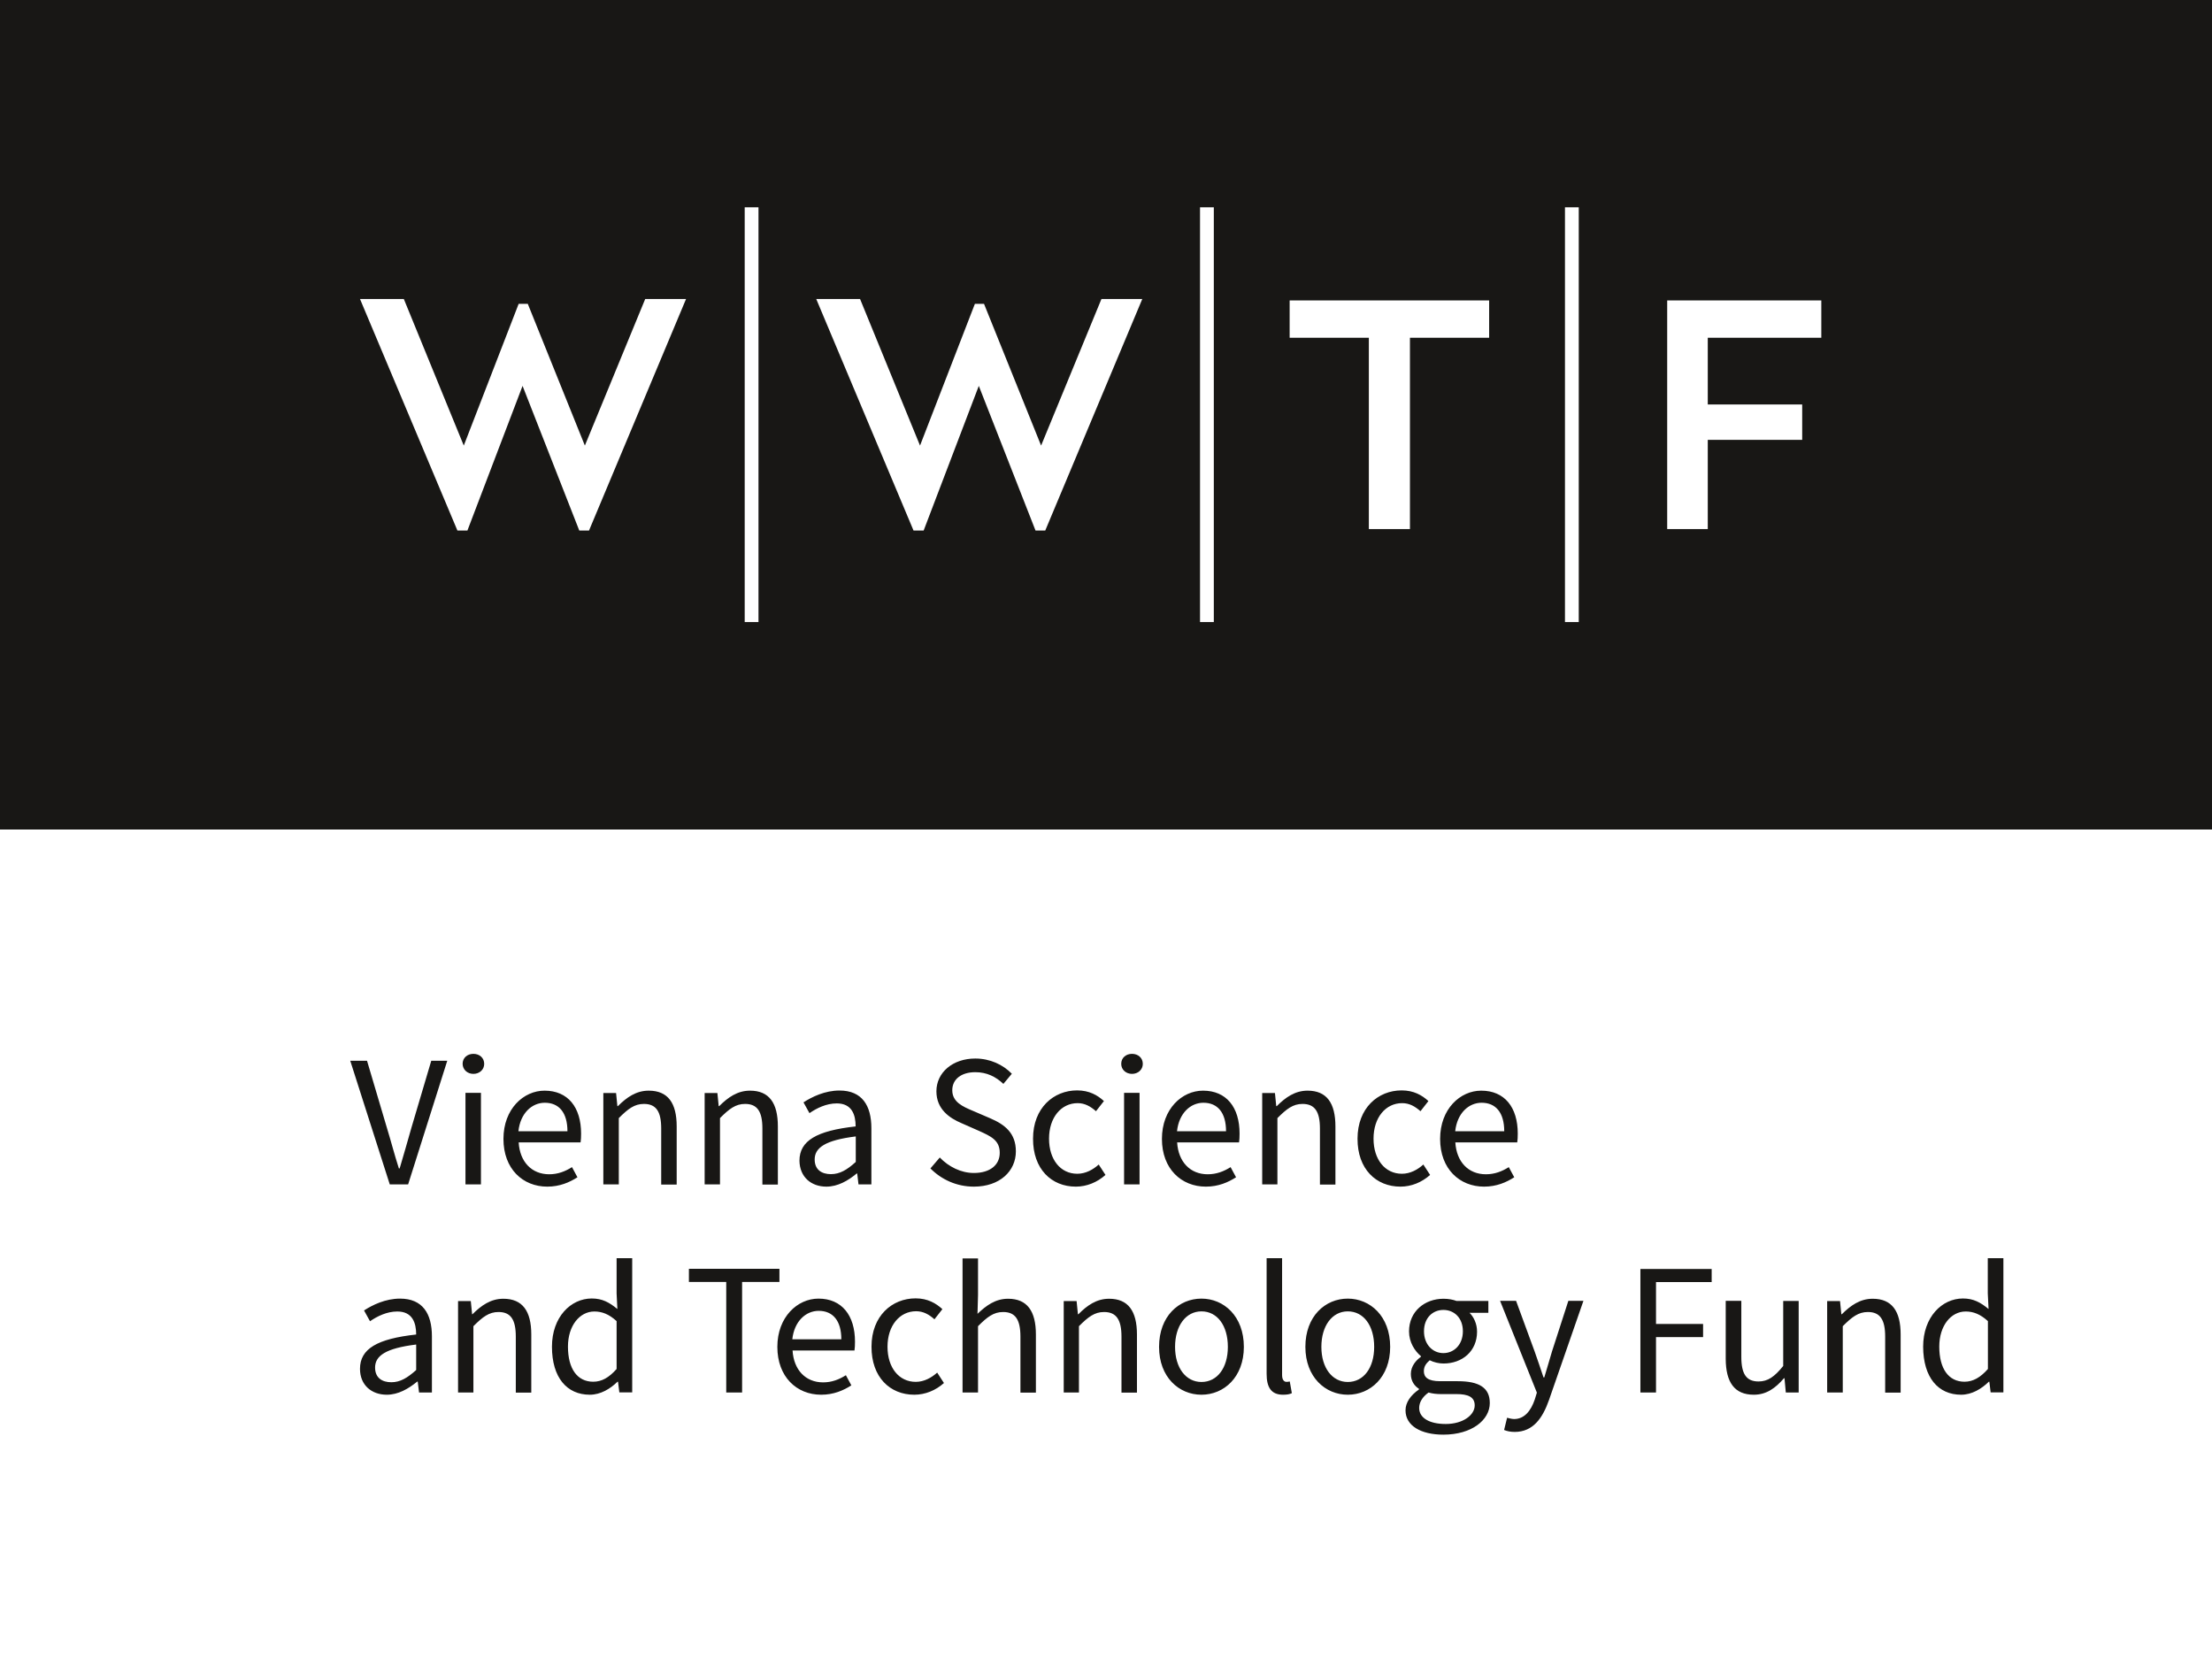
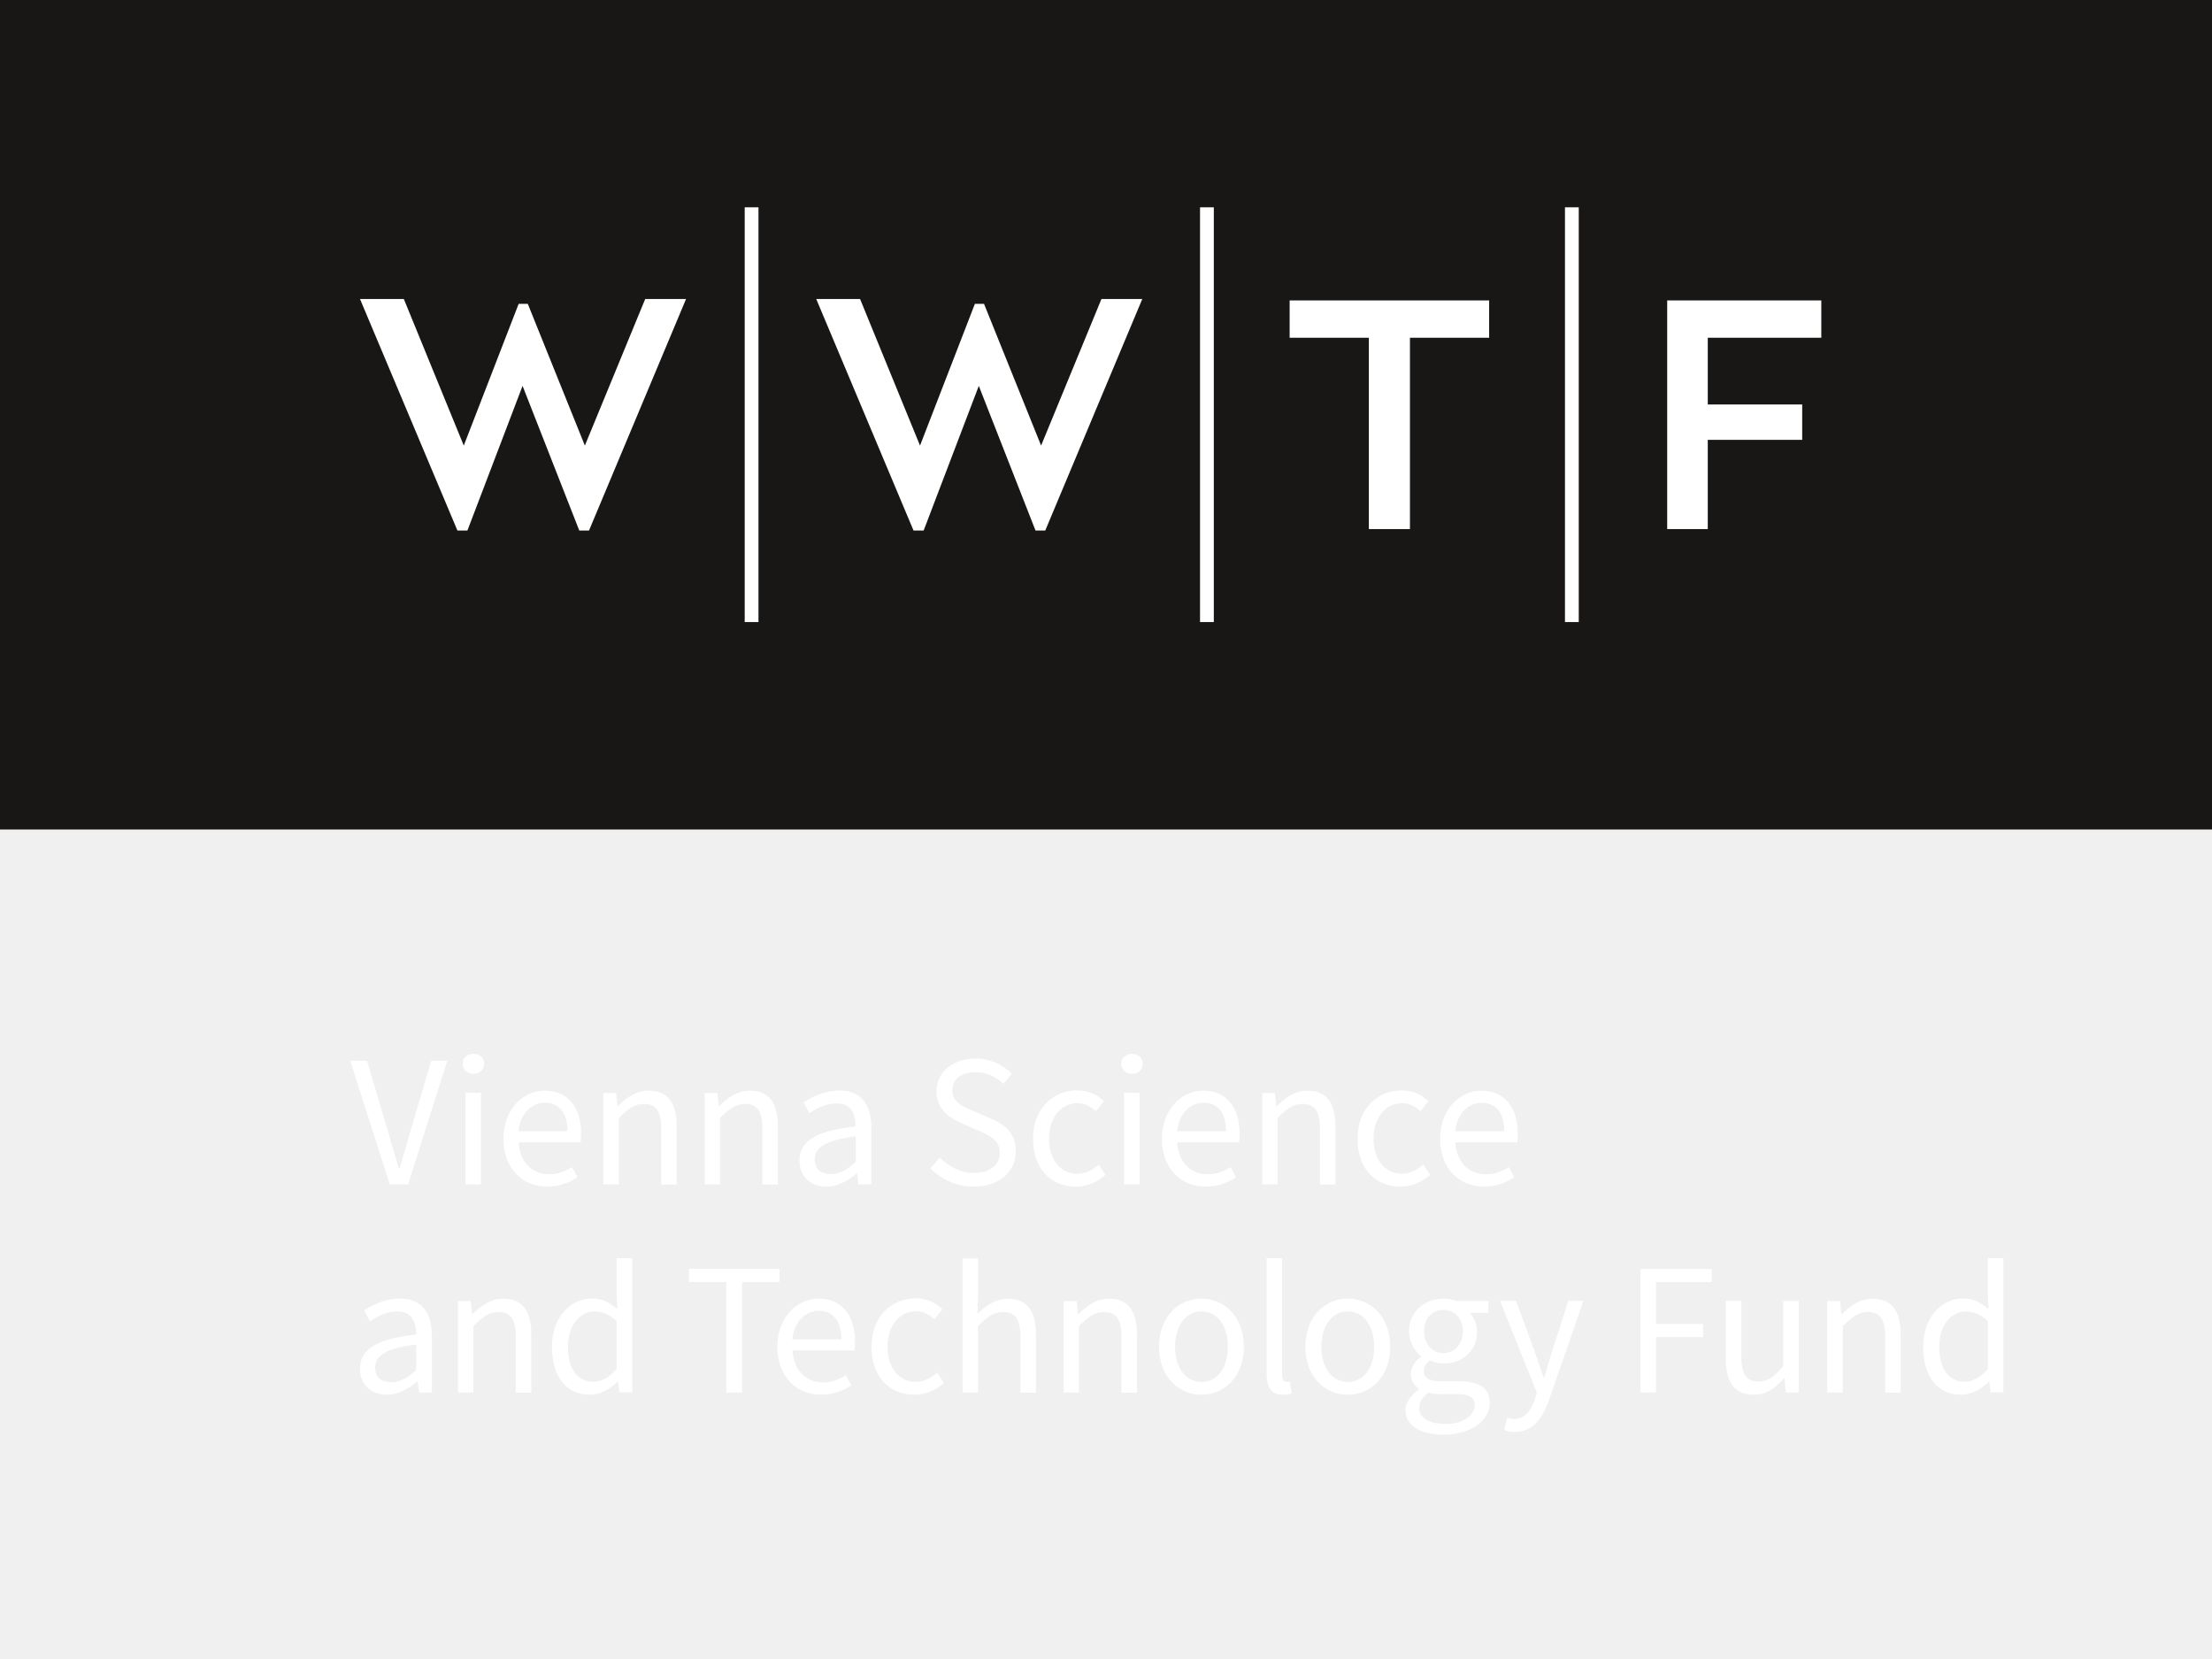
<svg xmlns="http://www.w3.org/2000/svg" version="1.1" id="Ebene_1" x="0px" y="0px" viewBox="0 0 170.08 127.56" xml:space="preserve" width="170.08" height="127.56">
  <defs id="defs29" />
  <style type="text/css" id="style2">
	.st0{fill:#181715;}
	.st1{fill:#FFFFFF;}
</style>
-   <rect class="st0" width="170.08" height="63.78" id="rect4-3" style="fill:#ffffff;fill-opacity:1" x="0" y="63.78" />
  <rect class="st0" width="170.08" height="63.78" id="rect4" x="0" y="0" />
  <polygon class="st1" points="35.66,34.26 39.88,23.36 40.58,23.36 44.97,34.26 49.61,22.99 52.75,22.99 45.29,40.79 44.54,40.79 40.18,29.67 35.94,40.79 35.17,40.79 27.68,22.99 31.05,22.99 " id="polygon6" />
  <polygon class="st1" points="70.74,34.26 74.96,23.36 75.66,23.36 80.05,34.26 84.69,22.99 87.83,22.99 80.37,40.79 79.62,40.79 75.26,29.67 71.02,40.79 70.24,40.79 62.76,22.99 66.13,22.99 " id="polygon8" />
  <polygon class="st1" points="114.5,23.1 114.5,25.97 108.41,25.97 108.41,40.68 105.25,40.68 105.25,25.97 99.16,25.97 99.16,23.1 " id="polygon10" />
  <polygon class="st1" points="140.04,25.97 131.31,25.97 131.31,31.1 138.57,31.1 138.57,33.82 131.31,33.82 131.31,40.68 128.19,40.68 128.19,23.1 140.04,23.1 " id="polygon12" />
  <rect x="57.26" y="15.94" class="st1" width="1.06" height="31.89" id="rect14" />
  <rect x="92.27" y="15.94" class="st1" width="1.06" height="31.89" id="rect16" />
  <rect x="120.33" y="15.94" class="st1" width="1.06" height="31.89" id="rect18" />
-   <g id="g24" transform="translate(0,9.529998)">
-     <path class="st0" d="m 151.05,96.71 c -1.23,0 -1.94,-1.01 -1.94,-2.7 0,-1.61 0.9,-2.7 2.03,-2.7 0.58,0 1.12,0.2 1.71,0.74 v 3.68 c -0.58,0.66 -1.15,0.98 -1.8,0.98 m -0.26,1 c 0.83,0 1.58,-0.46 2.13,-1 h 0.04 l 0.1,0.82 h 0.98 V 87.21 h -1.2 v 2.71 l 0.06,1.2 c -0.62,-0.51 -1.16,-0.81 -1.97,-0.81 -1.61,0 -3.06,1.42 -3.06,3.71 0.01,2.36 1.15,3.69 2.92,3.69 M 140.5,97.54 h 1.19 v -5.1 c 0.71,-0.71 1.2,-1.09 1.93,-1.09 0.93,0 1.33,0.57 1.33,1.89 v 4.31 h 1.19 v -4.47 c 0,-1.8 -0.67,-2.75 -2.15,-2.75 -0.97,0 -1.7,0.52 -2.37,1.19 h -0.04 l -0.1,-1.01 h -0.99 v 7.03 z m -5.65,0.17 c 0.97,0 1.67,-0.51 2.32,-1.27 h 0.04 l 0.1,1.1 h 0.99 V 90.5 h -1.19 v 5 c -0.67,0.83 -1.18,1.19 -1.9,1.19 -0.93,0 -1.32,-0.57 -1.32,-1.89 v -4.31 h -1.2 v 4.47 c 0.01,1.79 0.67,2.75 2.16,2.75 m -8.72,-0.17 h 1.2 v -4.26 h 3.62 v -1.01 h -3.62 v -3.22 h 4.28 v -1.01 h -5.48 z m -9.67,3.03 c 1.42,0 2.15,-1.06 2.64,-2.45 l 2.65,-7.63 h -1.16 l -1.26,3.9 c -0.19,0.62 -0.39,1.35 -0.59,1.99 h -0.06 C 118.46,95.73 118.22,95 118,94.39 l -1.43,-3.9 h -1.23 l 2.83,7.06 -0.16,0.52 c -0.29,0.87 -0.8,1.51 -1.59,1.51 -0.17,0 -0.39,-0.06 -0.54,-0.1 l -0.23,0.94 c 0.21,0.09 0.49,0.15 0.81,0.15 m -5.3,-0.61 c -1.28,0 -2.04,-0.48 -2.04,-1.23 0,-0.41 0.22,-0.83 0.72,-1.19 0.31,0.09 0.64,0.12 0.91,0.12 h 1.22 c 0.91,0 1.42,0.22 1.42,0.87 0,0.73 -0.88,1.43 -2.23,1.43 m -0.18,-5.45 c -0.81,0 -1.49,-0.65 -1.49,-1.68 0,-1.03 0.67,-1.64 1.49,-1.64 0.83,0 1.5,0.61 1.5,1.64 0,1.03 -0.68,1.68 -1.5,1.68 m 0,6.27 c 2.19,0 3.57,-1.13 3.57,-2.43 0,-1.18 -0.82,-1.68 -2.46,-1.68 h -1.36 c -0.96,0 -1.25,-0.32 -1.25,-0.77 0,-0.39 0.2,-0.62 0.45,-0.84 0.32,0.16 0.71,0.25 1.06,0.25 1.44,0 2.58,-0.94 2.58,-2.45 0,-0.6 -0.25,-1.13 -0.58,-1.45 h 1.45 V 90.5 h -2.45 c -0.26,-0.1 -0.61,-0.17 -1,-0.17 -1.44,0 -2.65,0.97 -2.65,2.51 0,0.84 0.45,1.52 0.91,1.9 v 0.06 c -0.36,0.25 -0.77,0.71 -0.77,1.31 0,0.55 0.28,0.93 0.62,1.14 v 0.06 c -0.64,0.44 -1.03,1 -1.03,1.6 0,1.19 1.19,1.87 2.91,1.87 m -7.35,-4.05 c -1.2,0 -2.03,-1.09 -2.03,-2.7 0,-1.62 0.83,-2.73 2.03,-2.73 1.22,0 2.03,1.1 2.03,2.73 0,1.61 -0.81,2.7 -2.03,2.7 m 0,0.98 c 1.73,0 3.26,-1.35 3.26,-3.68 0,-2.36 -1.54,-3.71 -3.26,-3.71 -1.73,0 -3.26,1.35 -3.26,3.71 0,2.33 1.54,3.68 3.26,3.68 m -4.98,0 c 0.32,0 0.52,-0.04 0.68,-0.12 l -0.16,-0.9 c -0.13,0.03 -0.19,0.03 -0.26,0.03 -0.17,0 -0.33,-0.15 -0.33,-0.52 v -8.99 h -1.19 v 8.9 c 0,1.04 0.36,1.6 1.26,1.6 m -6.27,-0.98 c -1.2,0 -2.03,-1.09 -2.03,-2.7 0,-1.62 0.83,-2.73 2.03,-2.73 1.22,0 2.03,1.1 2.03,2.73 0,1.61 -0.81,2.7 -2.03,2.7 m 0,0.98 c 1.73,0 3.26,-1.35 3.26,-3.68 0,-2.36 -1.54,-3.71 -3.26,-3.71 -1.73,0 -3.26,1.35 -3.26,3.71 0,2.33 1.53,3.68 3.26,3.68 M 81.77,97.54 h 1.19 v -5.1 c 0.71,-0.71 1.2,-1.09 1.93,-1.09 0.93,0 1.34,0.57 1.34,1.89 v 4.31 h 1.19 v -4.47 c 0,-1.8 -0.67,-2.75 -2.14,-2.75 -0.97,0 -1.7,0.52 -2.36,1.19 h -0.04 l -0.1,-1.01 h -0.99 v 7.03 z m -7.76,0 h 1.19 v -5.1 c 0.71,-0.71 1.2,-1.09 1.93,-1.09 0.93,0 1.33,0.57 1.33,1.89 v 4.31 h 1.19 v -4.47 c 0,-1.8 -0.67,-2.75 -2.14,-2.75 -0.97,0 -1.68,0.52 -2.35,1.16 l 0.04,-1.45 v -2.81 h -1.19 z m -3.71,0.17 c 0.84,0 1.64,-0.33 2.28,-0.9 l -0.52,-0.8 c -0.44,0.39 -1,0.71 -1.65,0.71 -1.29,0 -2.17,-1.09 -2.17,-2.7 0,-1.62 0.93,-2.73 2.2,-2.73 0.57,0 1,0.26 1.41,0.62 l 0.61,-0.78 C 71.97,90.68 71.33,90.3 70.4,90.3 c -1.81,0 -3.39,1.35 -3.39,3.71 -0.01,2.35 1.42,3.7 3.29,3.7 m -9.38,-4.26 c 0.15,-1.39 1.04,-2.19 2.03,-2.19 1.1,0 1.74,0.77 1.74,2.19 z m 2.22,4.26 c 0.96,0 1.71,-0.33 2.32,-0.72 l -0.42,-0.78 c -0.52,0.33 -1.09,0.55 -1.75,0.55 -1.35,0 -2.26,-0.96 -2.35,-2.45 h 4.76 c 0.03,-0.17 0.04,-0.43 0.04,-0.68 0,-2.02 -1.01,-3.31 -2.81,-3.31 -1.61,0 -3.16,1.41 -3.16,3.71 0,2.3 1.48,3.68 3.37,3.68 m -7.3,-0.17 h 1.22 v -8.5 h 2.87 v -1.01 h -6.96 v 1.01 h 2.87 z M 45.61,96.71 c -1.23,0 -1.94,-1.01 -1.94,-2.7 0,-1.61 0.9,-2.7 2.03,-2.7 0.58,0 1.12,0.2 1.71,0.74 v 3.68 c -0.58,0.66 -1.14,0.98 -1.8,0.98 m -0.26,1 c 0.83,0 1.58,-0.46 2.13,-1 h 0.04 l 0.1,0.82 h 0.99 V 87.21 h -1.2 v 2.71 l 0.06,1.2 c -0.62,-0.51 -1.16,-0.81 -1.97,-0.81 -1.61,0 -3.06,1.42 -3.06,3.71 0,2.36 1.14,3.69 2.91,3.69 M 35.21,97.54 h 1.19 v -5.1 c 0.71,-0.71 1.2,-1.09 1.93,-1.09 0.93,0 1.33,0.57 1.33,1.89 v 4.31 h 1.19 v -4.47 c 0,-1.8 -0.67,-2.75 -2.15,-2.75 -0.97,0 -1.7,0.52 -2.37,1.19 H 36.3 l -0.1,-1.01 h -0.98 v 7.03 z m -5.12,-0.79 c -0.7,0 -1.25,-0.33 -1.25,-1.13 0,-0.9 0.81,-1.48 3.16,-1.77 v 1.96 c -0.68,0.61 -1.23,0.94 -1.91,0.94 m -0.35,0.96 c 0.88,0 1.67,-0.46 2.34,-1.01 h 0.04 l 0.1,0.84 h 0.99 v -4.32 c 0,-1.75 -0.72,-2.9 -2.45,-2.9 -1.13,0 -2.12,0.49 -2.77,0.91 l 0.46,0.83 c 0.55,-0.38 1.29,-0.75 2.1,-0.75 1.16,0 1.45,0.87 1.45,1.77 -3,0.33 -4.32,1.1 -4.32,2.64 0,1.25 0.89,1.99 2.06,1.99" id="path20" />
-     <path class="st0" d="m 111.89,77.45 c 0.15,-1.39 1.04,-2.19 2.03,-2.19 1.1,0 1.74,0.77 1.74,2.19 z m 2.22,4.26 c 0.96,0 1.71,-0.33 2.32,-0.72 l -0.42,-0.78 c -0.52,0.33 -1.09,0.55 -1.76,0.55 -1.35,0 -2.26,-0.96 -2.35,-2.45 h 4.76 c 0.03,-0.17 0.04,-0.43 0.04,-0.68 0,-2.02 -1.01,-3.3 -2.81,-3.3 -1.61,0 -3.16,1.4 -3.16,3.71 0,2.31 1.5,3.67 3.38,3.67 m -6.43,0 c 0.84,0 1.64,-0.33 2.28,-0.9 l -0.52,-0.8 c -0.43,0.39 -1,0.71 -1.65,0.71 -1.29,0 -2.18,-1.09 -2.18,-2.7 0,-1.62 0.93,-2.73 2.2,-2.73 0.57,0 1,0.26 1.41,0.62 l 0.61,-0.78 c -0.49,-0.45 -1.13,-0.82 -2.06,-0.82 -1.81,0 -3.39,1.35 -3.39,3.71 -0.01,2.34 1.43,3.69 3.3,3.69 M 97.03,81.54 h 1.19 v -5.1 c 0.71,-0.71 1.2,-1.09 1.93,-1.09 0.93,0 1.34,0.57 1.34,1.89 v 4.31 h 1.19 v -4.47 c 0,-1.8 -0.67,-2.75 -2.14,-2.75 -0.97,0 -1.7,0.52 -2.37,1.19 h -0.04 l -0.1,-1.01 h -0.98 v 7.03 z M 90.5,77.45 c 0.15,-1.39 1.04,-2.19 2.03,-2.19 1.1,0 1.74,0.77 1.74,2.19 z m 2.22,4.26 c 0.96,0 1.71,-0.33 2.32,-0.72 l -0.42,-0.78 c -0.52,0.33 -1.09,0.55 -1.76,0.55 -1.35,0 -2.26,-0.96 -2.35,-2.45 h 4.76 c 0.03,-0.17 0.04,-0.43 0.04,-0.68 0,-2.02 -1.01,-3.3 -2.81,-3.3 -1.61,0 -3.16,1.4 -3.16,3.71 0,2.31 1.5,3.67 3.38,3.67 m -5.68,-8.67 c 0.46,0 0.83,-0.32 0.83,-0.77 0,-0.46 -0.36,-0.77 -0.83,-0.77 -0.46,0 -0.83,0.3 -0.83,0.77 0,0.45 0.37,0.77 0.83,0.77 m -0.61,8.5 h 1.19 V 74.5 h -1.19 z m -3.71,0.17 c 0.84,0 1.64,-0.33 2.28,-0.9 l -0.52,-0.8 c -0.43,0.39 -1,0.71 -1.65,0.71 -1.29,0 -2.17,-1.09 -2.17,-2.7 0,-1.62 0.93,-2.73 2.2,-2.73 0.56,0 1,0.26 1.41,0.62 l 0.61,-0.78 c -0.49,-0.45 -1.13,-0.82 -2.06,-0.82 -1.81,0 -3.39,1.35 -3.39,3.71 -0.01,2.34 1.42,3.69 3.29,3.69 m -7.84,0 c 2,0 3.23,-1.2 3.23,-2.71 0,-1.41 -0.85,-2.06 -1.96,-2.54 L 74.8,75.88 c -0.76,-0.32 -1.58,-0.67 -1.58,-1.58 0,-0.86 0.71,-1.39 1.77,-1.39 0.89,0 1.58,0.35 2.16,0.9 l 0.65,-0.78 c -0.68,-0.7 -1.68,-1.17 -2.81,-1.17 -1.73,0 -2.99,1.07 -2.99,2.52 0,1.39 1.03,2.07 1.93,2.45 l 1.36,0.6 c 0.9,0.41 1.58,0.71 1.58,1.68 0,0.93 -0.74,1.55 -1.99,1.55 -0.99,0 -1.94,-0.48 -2.62,-1.19 l -0.72,0.84 c 0.84,0.85 2.01,1.4 3.34,1.4 M 63.89,80.75 c -0.7,0 -1.25,-0.33 -1.25,-1.13 0,-0.9 0.81,-1.48 3.16,-1.77 v 1.96 c -0.67,0.61 -1.23,0.94 -1.91,0.94 m -0.35,0.96 c 0.88,0 1.67,-0.46 2.33,-1.01 h 0.04 l 0.1,0.84 H 67 v -4.32 c 0,-1.75 -0.72,-2.9 -2.45,-2.9 -1.13,0 -2.12,0.49 -2.77,0.91 l 0.46,0.83 c 0.55,-0.38 1.29,-0.75 2.1,-0.75 1.16,0 1.45,0.87 1.45,1.77 -3,0.33 -4.32,1.1 -4.32,2.64 0.02,1.25 0.9,1.99 2.07,1.99 m -9.37,-0.17 h 1.19 v -5.1 c 0.71,-0.71 1.2,-1.09 1.93,-1.09 0.93,0 1.33,0.57 1.33,1.89 v 4.31 h 1.19 v -4.47 c 0,-1.8 -0.67,-2.75 -2.14,-2.75 -0.97,0 -1.7,0.52 -2.37,1.19 h -0.04 l -0.1,-1.01 h -0.98 v 7.03 z m -7.78,0 h 1.19 v -5.1 c 0.71,-0.71 1.2,-1.09 1.93,-1.09 0.93,0 1.33,0.57 1.33,1.89 v 4.31 h 1.19 v -4.47 c 0,-1.8 -0.67,-2.75 -2.15,-2.75 -0.97,0 -1.7,0.52 -2.37,1.19 h -0.04 l -0.1,-1.01 h -0.98 z m -6.53,-4.09 c 0.15,-1.39 1.04,-2.19 2.03,-2.19 1.1,0 1.74,0.77 1.74,2.19 z m 2.22,4.26 c 0.96,0 1.71,-0.33 2.32,-0.72 l -0.42,-0.78 c -0.52,0.33 -1.09,0.55 -1.75,0.55 -1.35,0 -2.26,-0.96 -2.35,-2.45 h 4.76 c 0.03,-0.17 0.04,-0.43 0.04,-0.68 0,-2.02 -1.01,-3.3 -2.81,-3.3 -1.61,0 -3.16,1.4 -3.16,3.71 0,2.31 1.49,3.67 3.37,3.67 M 36.4,73.04 c 0.46,0 0.83,-0.32 0.83,-0.77 0,-0.46 -0.36,-0.77 -0.83,-0.77 -0.46,0 -0.83,0.3 -0.83,0.77 0.01,0.45 0.37,0.77 0.83,0.77 m -0.61,8.5 h 1.19 V 74.5 h -1.19 z m -5.82,0 h 1.41 l 3.01,-9.51 h -1.23 l -1.52,5.13 c -0.33,1.13 -0.57,2.03 -0.91,3.15 H 30.67 C 30.31,79.19 30.09,78.3 29.74,77.16 l -1.52,-5.13 h -1.29 z" id="path22" />
+   <g id="g24" transform="translate(0,9.529998)" style="fill:#ffffff">
+     <path class="st0" d="m 151.05,96.71 c -1.23,0 -1.94,-1.01 -1.94,-2.7 0,-1.61 0.9,-2.7 2.03,-2.7 0.58,0 1.12,0.2 1.71,0.74 v 3.68 c -0.58,0.66 -1.15,0.98 -1.8,0.98 m -0.26,1 c 0.83,0 1.58,-0.46 2.13,-1 h 0.04 l 0.1,0.82 h 0.98 V 87.21 h -1.2 v 2.71 l 0.06,1.2 c -0.62,-0.51 -1.16,-0.81 -1.97,-0.81 -1.61,0 -3.06,1.42 -3.06,3.71 0.01,2.36 1.15,3.69 2.92,3.69 M 140.5,97.54 h 1.19 v -5.1 c 0.71,-0.71 1.2,-1.09 1.93,-1.09 0.93,0 1.33,0.57 1.33,1.89 v 4.31 h 1.19 v -4.47 c 0,-1.8 -0.67,-2.75 -2.15,-2.75 -0.97,0 -1.7,0.52 -2.37,1.19 h -0.04 l -0.1,-1.01 h -0.99 v 7.03 z m -5.65,0.17 c 0.97,0 1.67,-0.51 2.32,-1.27 h 0.04 l 0.1,1.1 h 0.99 V 90.5 h -1.19 v 5 c -0.67,0.83 -1.18,1.19 -1.9,1.19 -0.93,0 -1.32,-0.57 -1.32,-1.89 v -4.31 h -1.2 v 4.47 c 0.01,1.79 0.67,2.75 2.16,2.75 m -8.72,-0.17 h 1.2 v -4.26 h 3.62 v -1.01 h -3.62 v -3.22 h 4.28 v -1.01 h -5.48 z m -9.67,3.03 c 1.42,0 2.15,-1.06 2.64,-2.45 l 2.65,-7.63 h -1.16 l -1.26,3.9 c -0.19,0.62 -0.39,1.35 -0.59,1.99 h -0.06 C 118.46,95.73 118.22,95 118,94.39 l -1.43,-3.9 h -1.23 l 2.83,7.06 -0.16,0.52 c -0.29,0.87 -0.8,1.51 -1.59,1.51 -0.17,0 -0.39,-0.06 -0.54,-0.1 l -0.23,0.94 c 0.21,0.09 0.49,0.15 0.81,0.15 m -5.3,-0.61 c -1.28,0 -2.04,-0.48 -2.04,-1.23 0,-0.41 0.22,-0.83 0.72,-1.19 0.31,0.09 0.64,0.12 0.91,0.12 h 1.22 c 0.91,0 1.42,0.22 1.42,0.87 0,0.73 -0.88,1.43 -2.23,1.43 m -0.18,-5.45 c -0.81,0 -1.49,-0.65 -1.49,-1.68 0,-1.03 0.67,-1.64 1.49,-1.64 0.83,0 1.5,0.61 1.5,1.64 0,1.03 -0.68,1.68 -1.5,1.68 m 0,6.27 c 2.19,0 3.57,-1.13 3.57,-2.43 0,-1.18 -0.82,-1.68 -2.46,-1.68 h -1.36 c -0.96,0 -1.25,-0.32 -1.25,-0.77 0,-0.39 0.2,-0.62 0.45,-0.84 0.32,0.16 0.71,0.25 1.06,0.25 1.44,0 2.58,-0.94 2.58,-2.45 0,-0.6 -0.25,-1.13 -0.58,-1.45 h 1.45 V 90.5 h -2.45 c -0.26,-0.1 -0.61,-0.17 -1,-0.17 -1.44,0 -2.65,0.97 -2.65,2.51 0,0.84 0.45,1.52 0.91,1.9 v 0.06 c -0.36,0.25 -0.77,0.71 -0.77,1.31 0,0.55 0.28,0.93 0.62,1.14 v 0.06 c -0.64,0.44 -1.03,1 -1.03,1.6 0,1.19 1.19,1.87 2.91,1.87 m -7.35,-4.05 c -1.2,0 -2.03,-1.09 -2.03,-2.7 0,-1.62 0.83,-2.73 2.03,-2.73 1.22,0 2.03,1.1 2.03,2.73 0,1.61 -0.81,2.7 -2.03,2.7 m 0,0.98 c 1.73,0 3.26,-1.35 3.26,-3.68 0,-2.36 -1.54,-3.71 -3.26,-3.71 -1.73,0 -3.26,1.35 -3.26,3.71 0,2.33 1.54,3.68 3.26,3.68 m -4.98,0 c 0.32,0 0.52,-0.04 0.68,-0.12 l -0.16,-0.9 c -0.13,0.03 -0.19,0.03 -0.26,0.03 -0.17,0 -0.33,-0.15 -0.33,-0.52 v -8.99 h -1.19 v 8.9 c 0,1.04 0.36,1.6 1.26,1.6 m -6.27,-0.98 c -1.2,0 -2.03,-1.09 -2.03,-2.7 0,-1.62 0.83,-2.73 2.03,-2.73 1.22,0 2.03,1.1 2.03,2.73 0,1.61 -0.81,2.7 -2.03,2.7 m 0,0.98 c 1.73,0 3.26,-1.35 3.26,-3.68 0,-2.36 -1.54,-3.71 -3.26,-3.71 -1.73,0 -3.26,1.35 -3.26,3.71 0,2.33 1.53,3.68 3.26,3.68 M 81.77,97.54 h 1.19 v -5.1 c 0.71,-0.71 1.2,-1.09 1.93,-1.09 0.93,0 1.34,0.57 1.34,1.89 v 4.31 h 1.19 v -4.47 c 0,-1.8 -0.67,-2.75 -2.14,-2.75 -0.97,0 -1.7,0.52 -2.36,1.19 h -0.04 l -0.1,-1.01 h -0.99 v 7.03 z m -7.76,0 h 1.19 v -5.1 c 0.71,-0.71 1.2,-1.09 1.93,-1.09 0.93,0 1.33,0.57 1.33,1.89 v 4.31 h 1.19 v -4.47 c 0,-1.8 -0.67,-2.75 -2.14,-2.75 -0.97,0 -1.68,0.52 -2.35,1.16 l 0.04,-1.45 v -2.81 h -1.19 z m -3.71,0.17 c 0.84,0 1.64,-0.33 2.28,-0.9 l -0.52,-0.8 c -0.44,0.39 -1,0.71 -1.65,0.71 -1.29,0 -2.17,-1.09 -2.17,-2.7 0,-1.62 0.93,-2.73 2.2,-2.73 0.57,0 1,0.26 1.41,0.62 l 0.61,-0.78 C 71.97,90.68 71.33,90.3 70.4,90.3 c -1.81,0 -3.39,1.35 -3.39,3.71 -0.01,2.35 1.42,3.7 3.29,3.7 m -9.38,-4.26 c 0.15,-1.39 1.04,-2.19 2.03,-2.19 1.1,0 1.74,0.77 1.74,2.19 z m 2.22,4.26 c 0.96,0 1.71,-0.33 2.32,-0.72 l -0.42,-0.78 c -0.52,0.33 -1.09,0.55 -1.75,0.55 -1.35,0 -2.26,-0.96 -2.35,-2.45 h 4.76 c 0.03,-0.17 0.04,-0.43 0.04,-0.68 0,-2.02 -1.01,-3.31 -2.81,-3.31 -1.61,0 -3.16,1.41 -3.16,3.71 0,2.3 1.48,3.68 3.37,3.68 m -7.3,-0.17 h 1.22 v -8.5 h 2.87 v -1.01 h -6.96 v 1.01 h 2.87 z M 45.61,96.71 c -1.23,0 -1.94,-1.01 -1.94,-2.7 0,-1.61 0.9,-2.7 2.03,-2.7 0.58,0 1.12,0.2 1.71,0.74 v 3.68 c -0.58,0.66 -1.14,0.98 -1.8,0.98 m -0.26,1 c 0.83,0 1.58,-0.46 2.13,-1 h 0.04 l 0.1,0.82 h 0.99 V 87.21 h -1.2 v 2.71 l 0.06,1.2 c -0.62,-0.51 -1.16,-0.81 -1.97,-0.81 -1.61,0 -3.06,1.42 -3.06,3.71 0,2.36 1.14,3.69 2.91,3.69 M 35.21,97.54 h 1.19 v -5.1 c 0.71,-0.71 1.2,-1.09 1.93,-1.09 0.93,0 1.33,0.57 1.33,1.89 v 4.31 h 1.19 v -4.47 c 0,-1.8 -0.67,-2.75 -2.15,-2.75 -0.97,0 -1.7,0.52 -2.37,1.19 H 36.3 l -0.1,-1.01 h -0.98 v 7.03 z m -5.12,-0.79 c -0.7,0 -1.25,-0.33 -1.25,-1.13 0,-0.9 0.81,-1.48 3.16,-1.77 v 1.96 c -0.68,0.61 -1.23,0.94 -1.91,0.94 m -0.35,0.96 c 0.88,0 1.67,-0.46 2.34,-1.01 h 0.04 l 0.1,0.84 h 0.99 v -4.32 c 0,-1.75 -0.72,-2.9 -2.45,-2.9 -1.13,0 -2.12,0.49 -2.77,0.91 l 0.46,0.83 c 0.55,-0.38 1.29,-0.75 2.1,-0.75 1.16,0 1.45,0.87 1.45,1.77 -3,0.33 -4.32,1.1 -4.32,2.64 0,1.25 0.89,1.99 2.06,1.99" id="path20" style="fill:#ffffff" />
+     <path class="st0" d="m 111.89,77.45 c 0.15,-1.39 1.04,-2.19 2.03,-2.19 1.1,0 1.74,0.77 1.74,2.19 z m 2.22,4.26 c 0.96,0 1.71,-0.33 2.32,-0.72 l -0.42,-0.78 c -0.52,0.33 -1.09,0.55 -1.76,0.55 -1.35,0 -2.26,-0.96 -2.35,-2.45 h 4.76 c 0.03,-0.17 0.04,-0.43 0.04,-0.68 0,-2.02 -1.01,-3.3 -2.81,-3.3 -1.61,0 -3.16,1.4 -3.16,3.71 0,2.31 1.5,3.67 3.38,3.67 m -6.43,0 c 0.84,0 1.64,-0.33 2.28,-0.9 l -0.52,-0.8 c -0.43,0.39 -1,0.71 -1.65,0.71 -1.29,0 -2.18,-1.09 -2.18,-2.7 0,-1.62 0.93,-2.73 2.2,-2.73 0.57,0 1,0.26 1.41,0.62 l 0.61,-0.78 c -0.49,-0.45 -1.13,-0.82 -2.06,-0.82 -1.81,0 -3.39,1.35 -3.39,3.71 -0.01,2.34 1.43,3.69 3.3,3.69 M 97.03,81.54 h 1.19 v -5.1 c 0.71,-0.71 1.2,-1.09 1.93,-1.09 0.93,0 1.34,0.57 1.34,1.89 v 4.31 h 1.19 v -4.47 c 0,-1.8 -0.67,-2.75 -2.14,-2.75 -0.97,0 -1.7,0.52 -2.37,1.19 h -0.04 l -0.1,-1.01 h -0.98 v 7.03 z M 90.5,77.45 c 0.15,-1.39 1.04,-2.19 2.03,-2.19 1.1,0 1.74,0.77 1.74,2.19 z m 2.22,4.26 c 0.96,0 1.71,-0.33 2.32,-0.72 l -0.42,-0.78 c -0.52,0.33 -1.09,0.55 -1.76,0.55 -1.35,0 -2.26,-0.96 -2.35,-2.45 h 4.76 c 0.03,-0.17 0.04,-0.43 0.04,-0.68 0,-2.02 -1.01,-3.3 -2.81,-3.3 -1.61,0 -3.16,1.4 -3.16,3.71 0,2.31 1.5,3.67 3.38,3.67 m -5.68,-8.67 c 0.46,0 0.83,-0.32 0.83,-0.77 0,-0.46 -0.36,-0.77 -0.83,-0.77 -0.46,0 -0.83,0.3 -0.83,0.77 0,0.45 0.37,0.77 0.83,0.77 m -0.61,8.5 h 1.19 V 74.5 h -1.19 z m -3.71,0.17 c 0.84,0 1.64,-0.33 2.28,-0.9 l -0.52,-0.8 c -0.43,0.39 -1,0.71 -1.65,0.71 -1.29,0 -2.17,-1.09 -2.17,-2.7 0,-1.62 0.93,-2.73 2.2,-2.73 0.56,0 1,0.26 1.41,0.62 l 0.61,-0.78 c -0.49,-0.45 -1.13,-0.82 -2.06,-0.82 -1.81,0 -3.39,1.35 -3.39,3.71 -0.01,2.34 1.42,3.69 3.29,3.69 m -7.84,0 c 2,0 3.23,-1.2 3.23,-2.71 0,-1.41 -0.85,-2.06 -1.96,-2.54 L 74.8,75.88 c -0.76,-0.32 -1.58,-0.67 -1.58,-1.58 0,-0.86 0.71,-1.39 1.77,-1.39 0.89,0 1.58,0.35 2.16,0.9 l 0.65,-0.78 c -0.68,-0.7 -1.68,-1.17 -2.81,-1.17 -1.73,0 -2.99,1.07 -2.99,2.52 0,1.39 1.03,2.07 1.93,2.45 l 1.36,0.6 c 0.9,0.41 1.58,0.71 1.58,1.68 0,0.93 -0.74,1.55 -1.99,1.55 -0.99,0 -1.94,-0.48 -2.62,-1.19 l -0.72,0.84 c 0.84,0.85 2.01,1.4 3.34,1.4 M 63.89,80.75 c -0.7,0 -1.25,-0.33 -1.25,-1.13 0,-0.9 0.81,-1.48 3.16,-1.77 v 1.96 c -0.67,0.61 -1.23,0.94 -1.91,0.94 m -0.35,0.96 c 0.88,0 1.67,-0.46 2.33,-1.01 h 0.04 l 0.1,0.84 H 67 v -4.32 c 0,-1.75 -0.72,-2.9 -2.45,-2.9 -1.13,0 -2.12,0.49 -2.77,0.91 l 0.46,0.83 c 0.55,-0.38 1.29,-0.75 2.1,-0.75 1.16,0 1.45,0.87 1.45,1.77 -3,0.33 -4.32,1.1 -4.32,2.64 0.02,1.25 0.9,1.99 2.07,1.99 m -9.37,-0.17 h 1.19 v -5.1 c 0.71,-0.71 1.2,-1.09 1.93,-1.09 0.93,0 1.33,0.57 1.33,1.89 v 4.31 h 1.19 v -4.47 c 0,-1.8 -0.67,-2.75 -2.14,-2.75 -0.97,0 -1.7,0.52 -2.37,1.19 h -0.04 l -0.1,-1.01 h -0.98 v 7.03 z m -7.78,0 h 1.19 v -5.1 c 0.71,-0.71 1.2,-1.09 1.93,-1.09 0.93,0 1.33,0.57 1.33,1.89 v 4.31 h 1.19 v -4.47 c 0,-1.8 -0.67,-2.75 -2.15,-2.75 -0.97,0 -1.7,0.52 -2.37,1.19 h -0.04 l -0.1,-1.01 h -0.98 z m -6.53,-4.09 c 0.15,-1.39 1.04,-2.19 2.03,-2.19 1.1,0 1.74,0.77 1.74,2.19 z m 2.22,4.26 c 0.96,0 1.71,-0.33 2.32,-0.72 l -0.42,-0.78 c -0.52,0.33 -1.09,0.55 -1.75,0.55 -1.35,0 -2.26,-0.96 -2.35,-2.45 h 4.76 c 0.03,-0.17 0.04,-0.43 0.04,-0.68 0,-2.02 -1.01,-3.3 -2.81,-3.3 -1.61,0 -3.16,1.4 -3.16,3.71 0,2.31 1.49,3.67 3.37,3.67 M 36.4,73.04 c 0.46,0 0.83,-0.32 0.83,-0.77 0,-0.46 -0.36,-0.77 -0.83,-0.77 -0.46,0 -0.83,0.3 -0.83,0.77 0.01,0.45 0.37,0.77 0.83,0.77 m -0.61,8.5 h 1.19 V 74.5 h -1.19 z m -5.82,0 h 1.41 l 3.01,-9.51 h -1.23 l -1.52,5.13 c -0.33,1.13 -0.57,2.03 -0.91,3.15 H 30.67 C 30.31,79.19 30.09,78.3 29.74,77.16 l -1.52,-5.13 h -1.29 z" id="path22" style="fill:#ffffff" />
  </g>
</svg>
